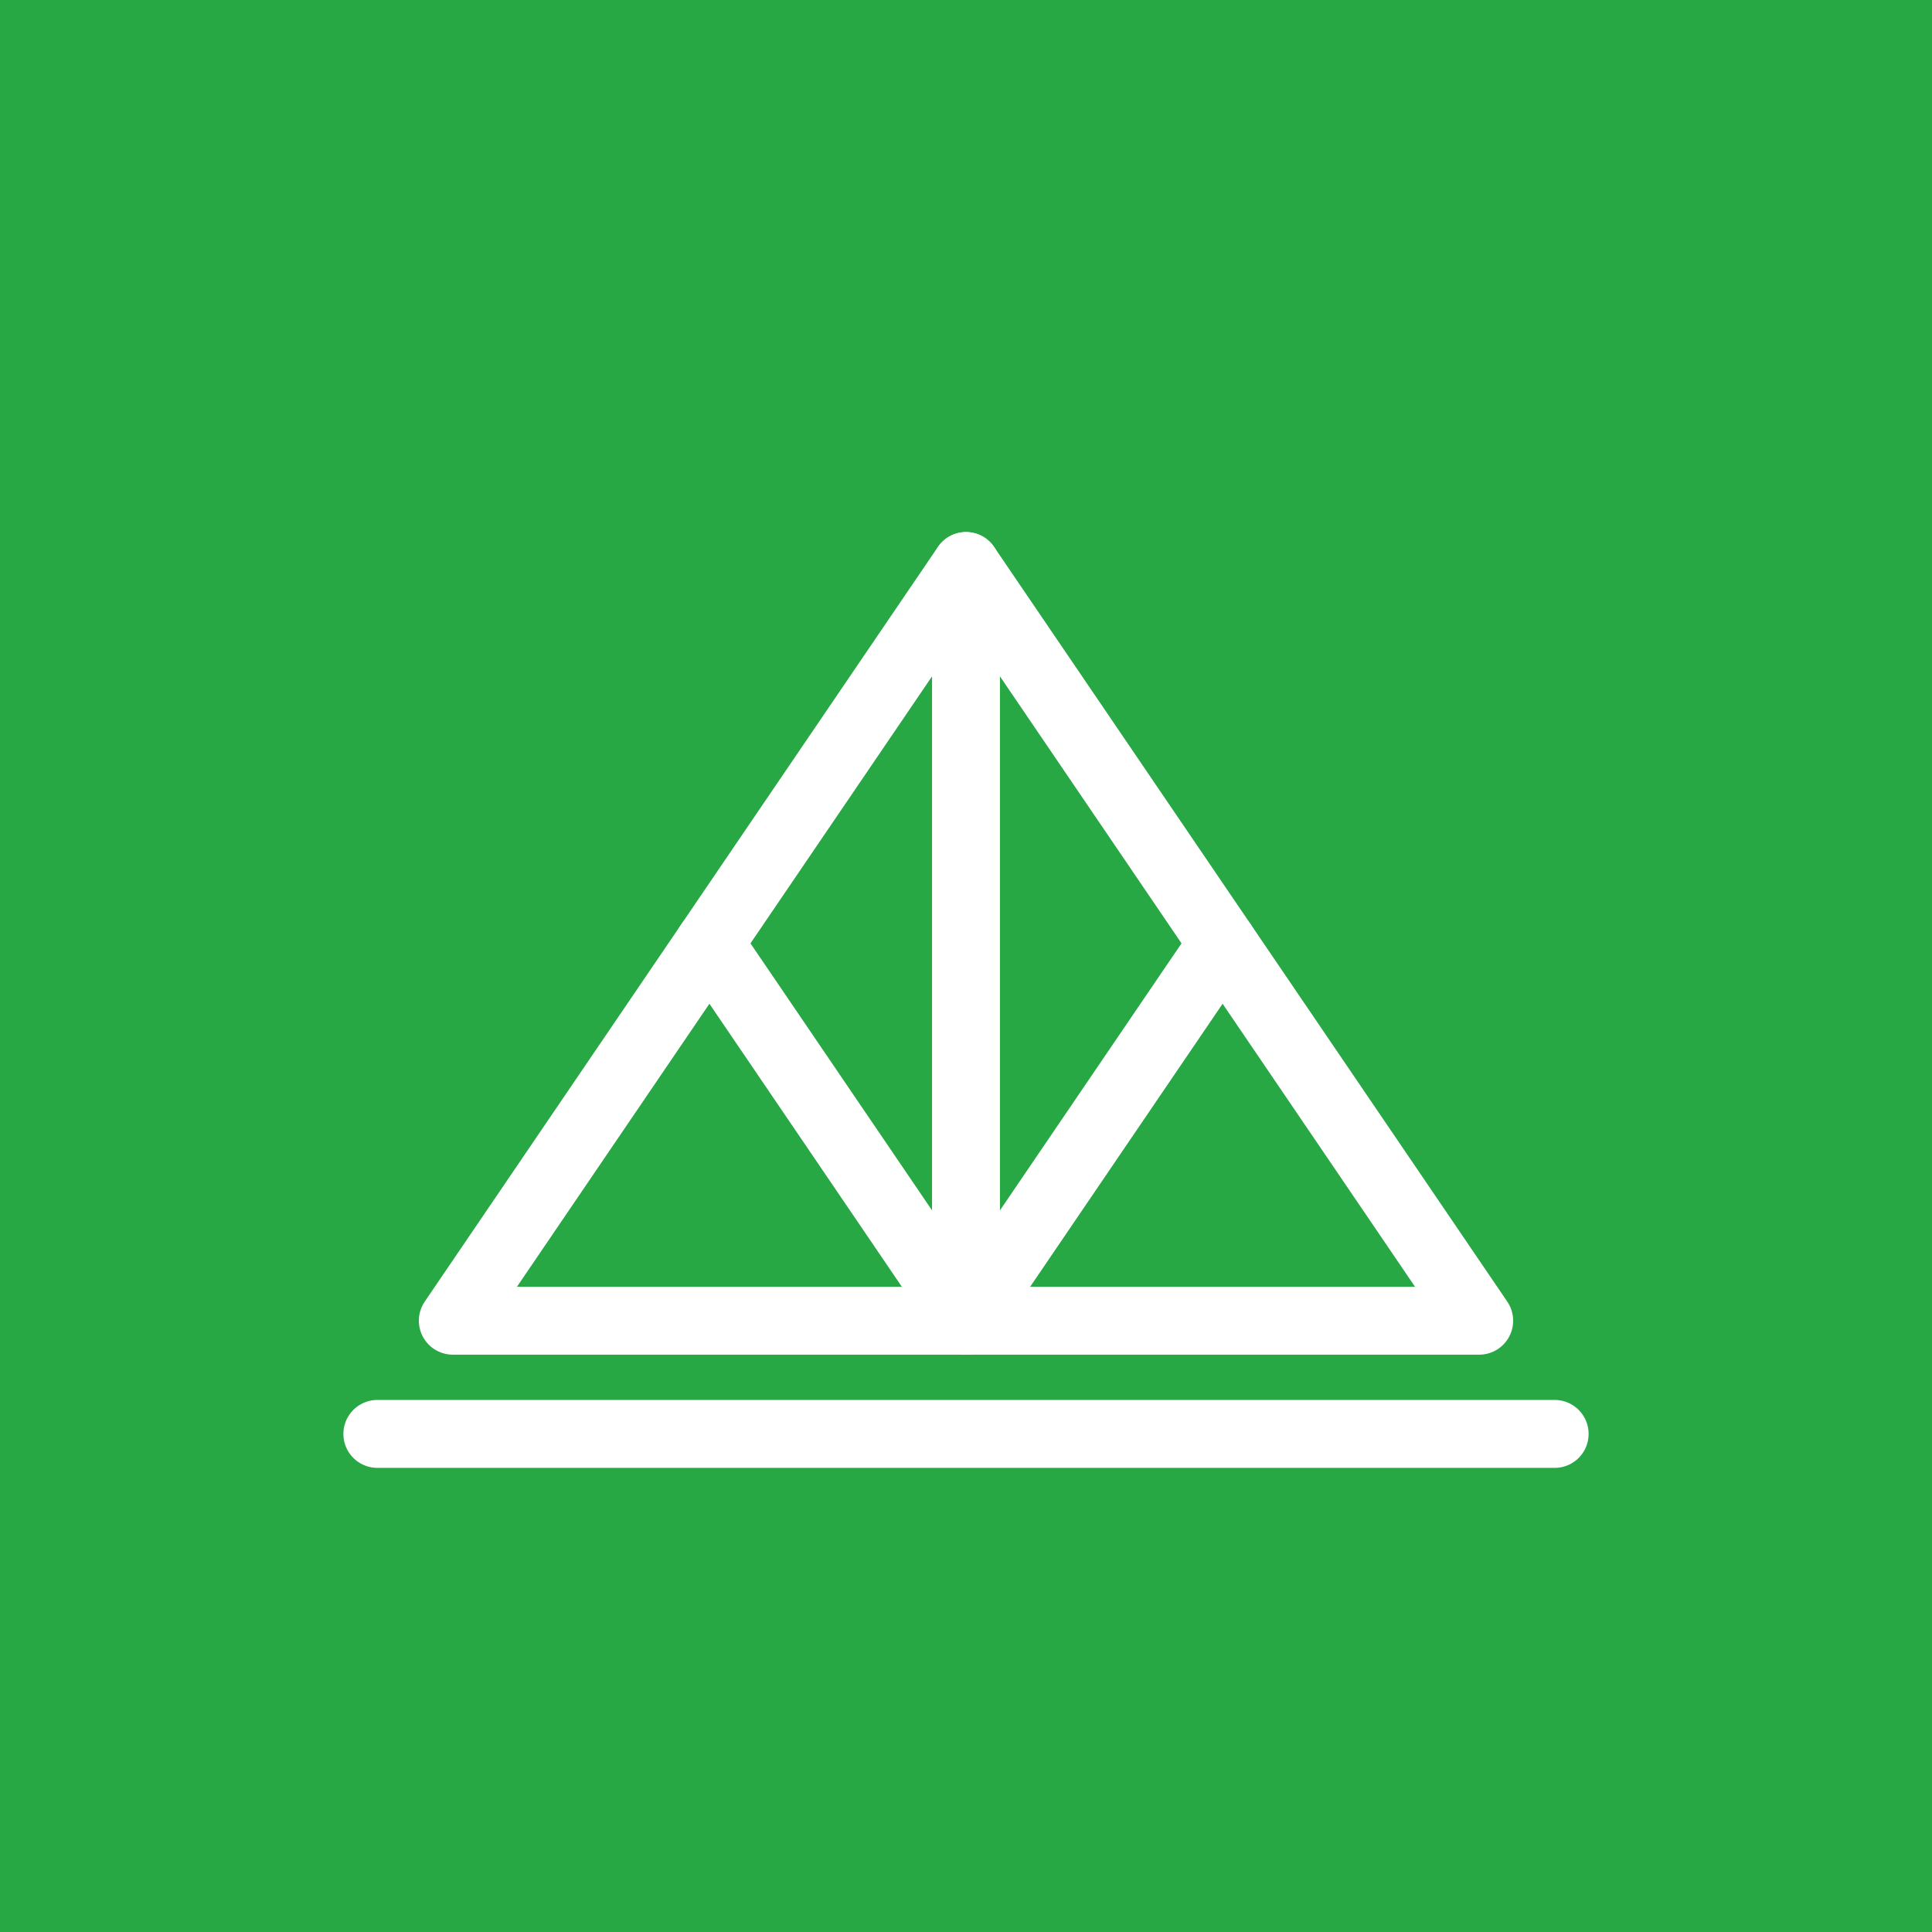
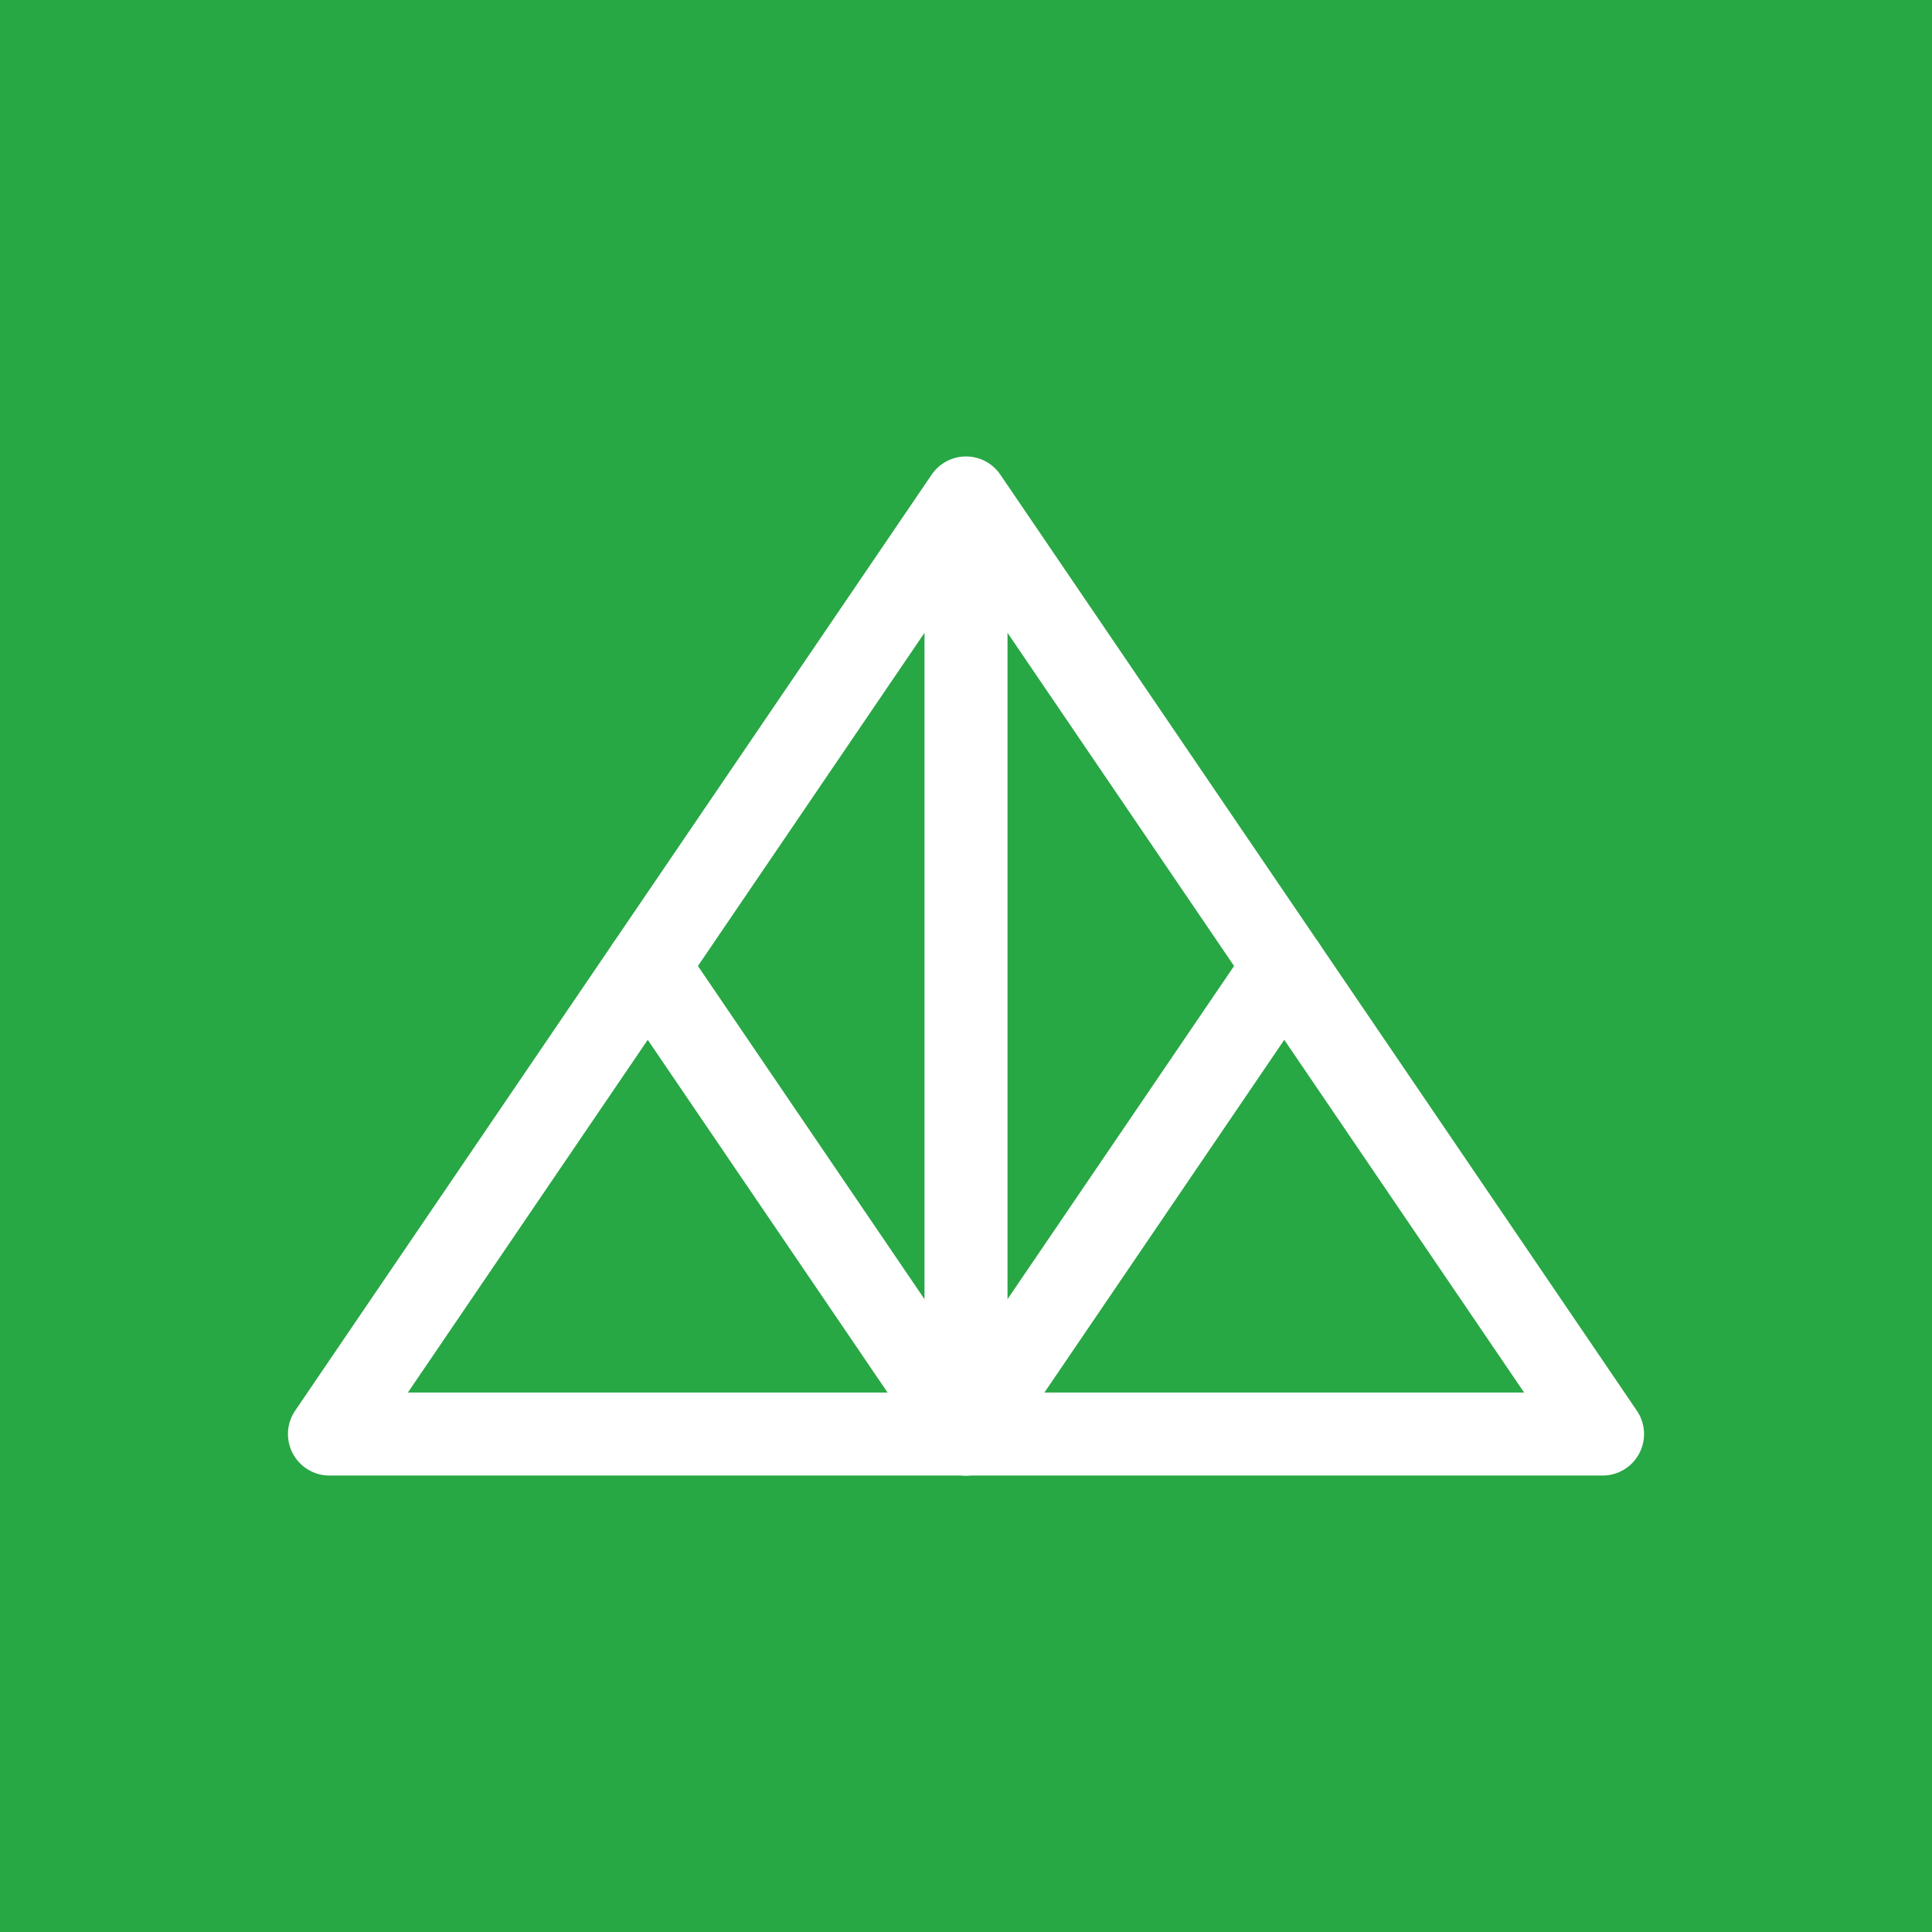
- <svg xmlns="http://www.w3.org/2000/svg" width="1024" height="1024" viewBox="0 0 1024 1024" role="img" aria-label="charpente">
+ <svg xmlns="http://www.w3.org/2000/svg" width="1024" height="1024" viewBox="0 0 1024 1024" role="img" aria-label="Charpente">
  <rect width="1024" height="1024" fill="#28A745" />
-   <g fill="none" stroke="#FFFFFF" stroke-width="36" stroke-linecap="round" stroke-linejoin="round">
-     <path d="M 240 700 L 512 300 L 784 700 Z" />
-     <line x1="512" y1="300" x2="512" y2="700" />
-     <line x1="376" y1="500" x2="512" y2="700" />
-     <line x1="648" y1="500" x2="512" y2="700" />
-     <line x1="200" y1="760" x2="824" y2="760" />
+   <g transform="translate(512,512) scale(1.24037) translate(-512.00,-500.00)">
+     <g stroke-width="35.473" stroke-linecap="round" stroke-linejoin="round">
+       <path d="M 512 700 V 300 L 240 700 H 784 L 512 300" fill="none" stroke="#FFFFFF" />
+       <line x1="376" y1="500" x2="512" y2="700" fill="none" stroke="#FFFFFF" />
+       <line x1="648" y1="500" x2="512" y2="700" fill="none" stroke="#FFFFFF" />
+     </g>
  </g>
</svg>
